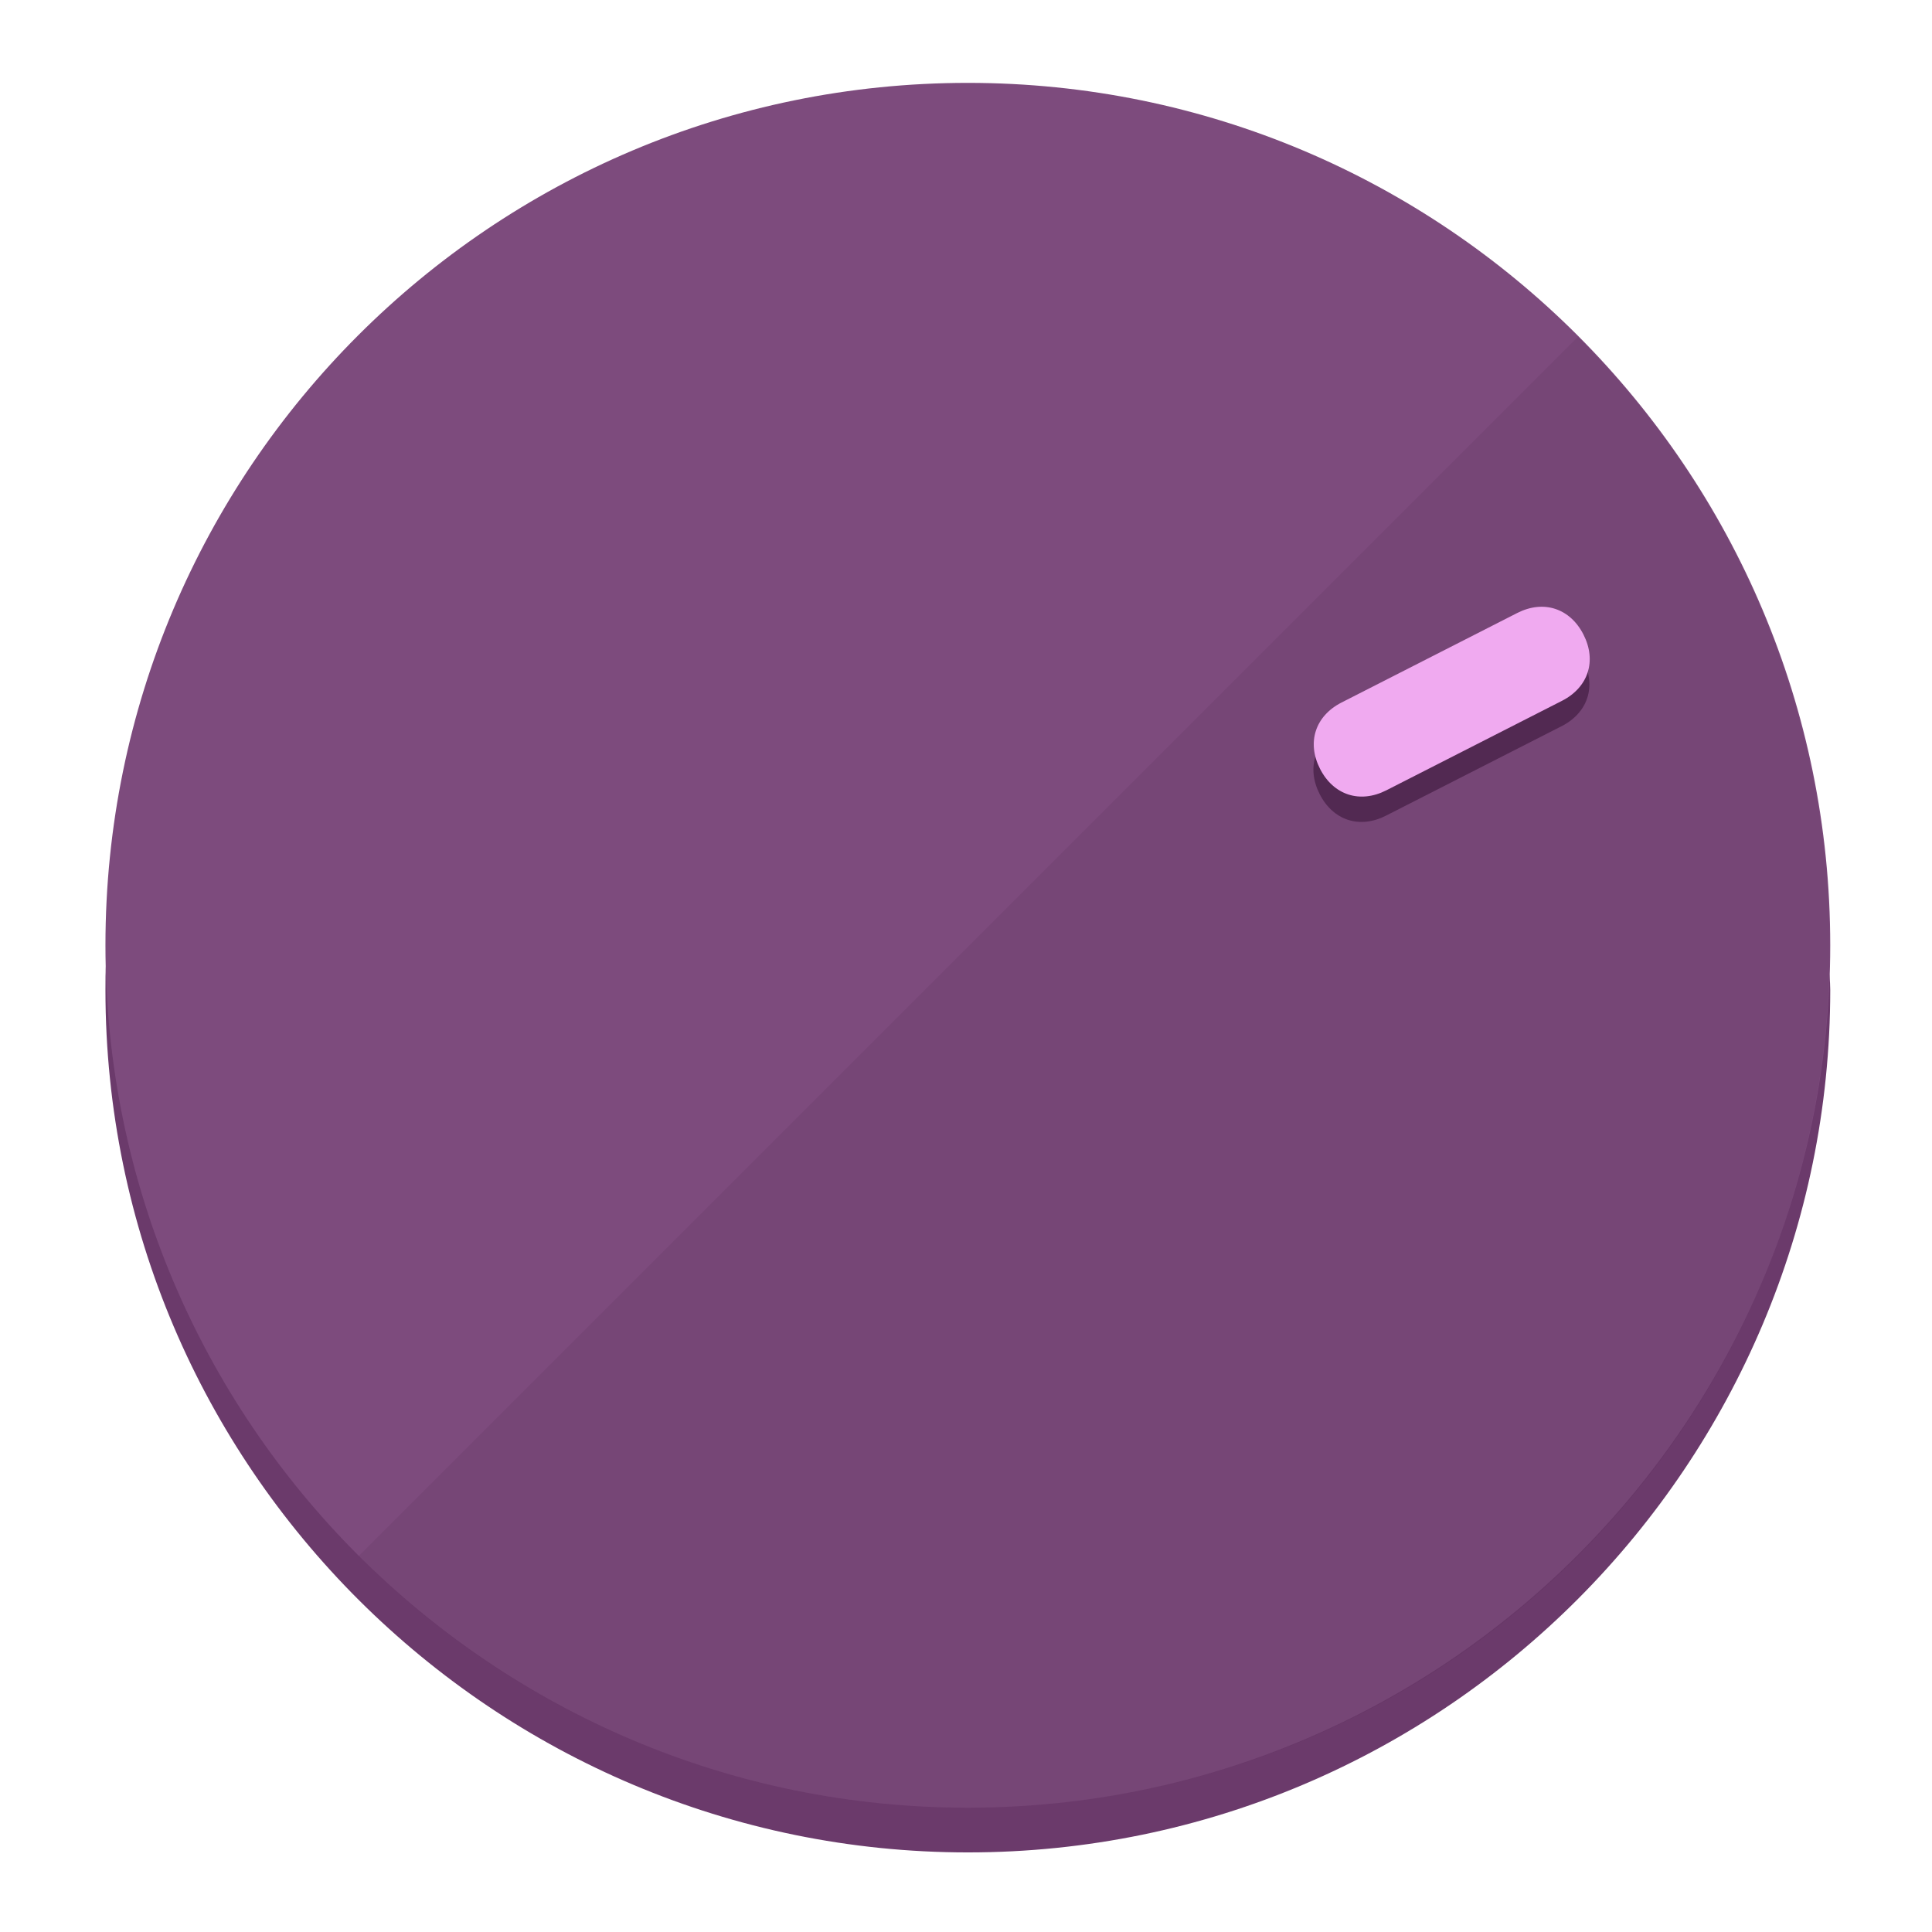
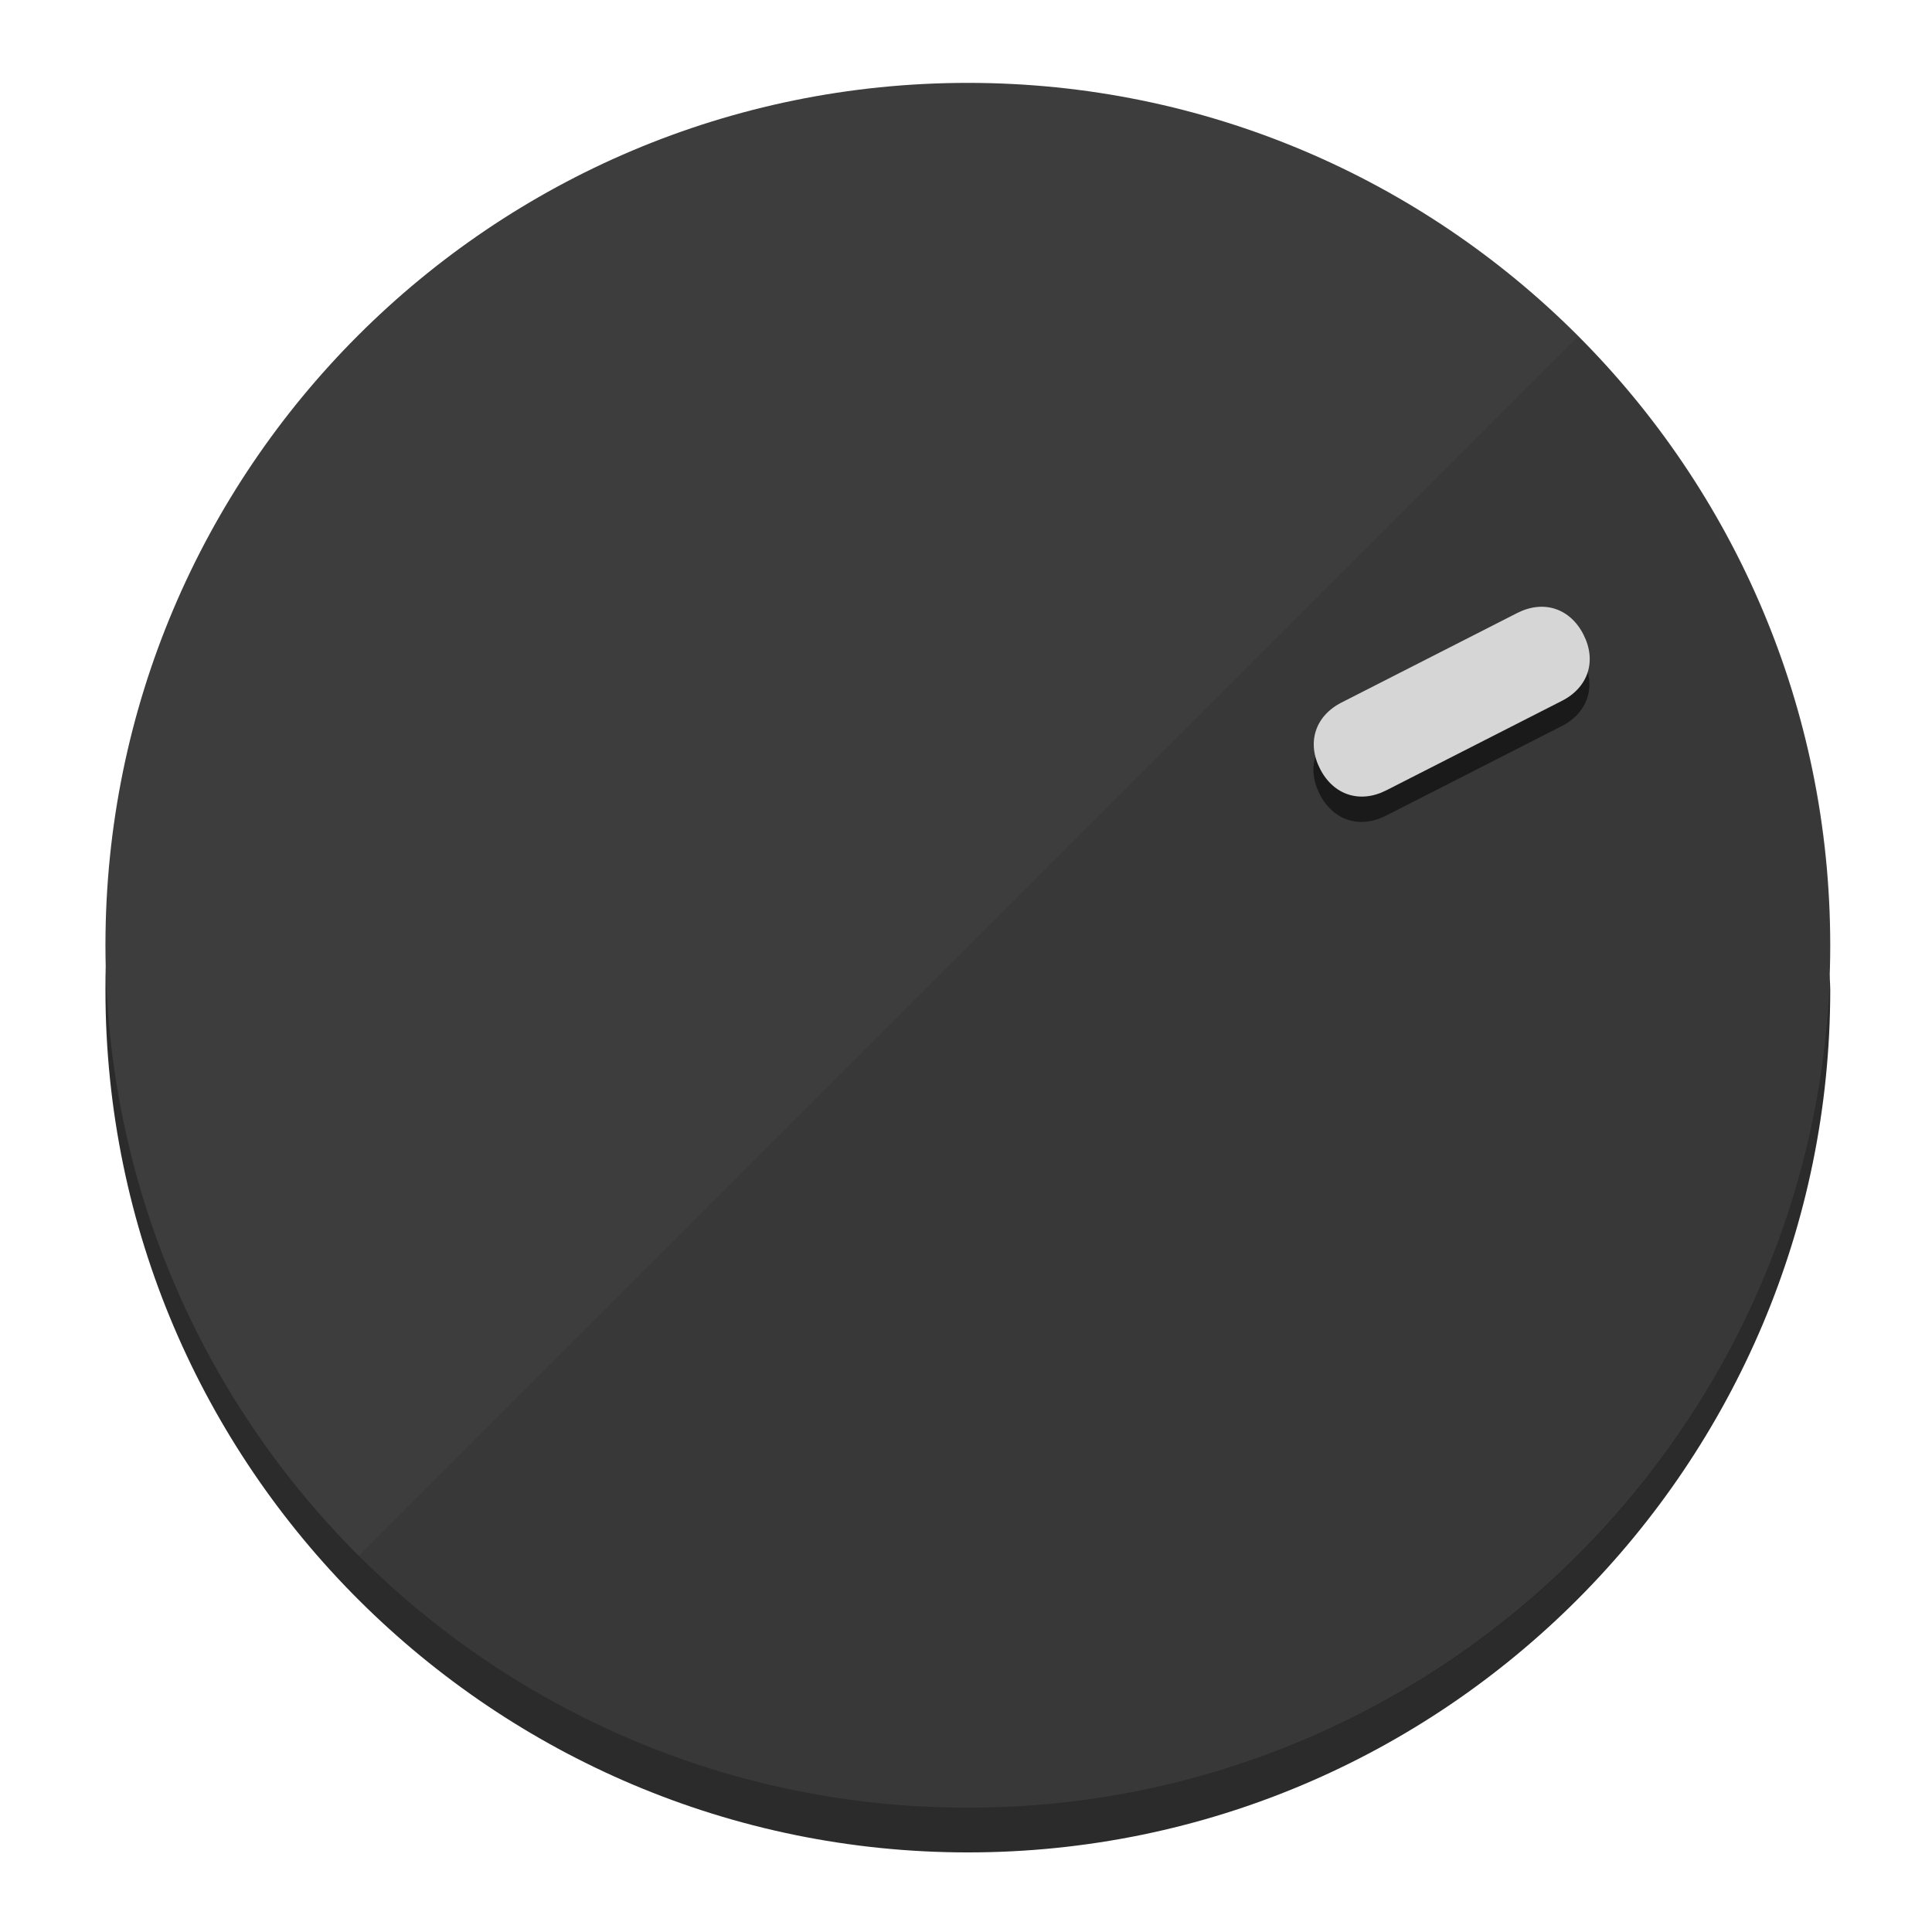
<svg xmlns="http://www.w3.org/2000/svg" height="120px" width="120px" version="1.1" id="Layer_1" viewBox="0 0 496.8 496.8" xml:space="preserve">
  <defs id="defs23" />
  <g id="g3158">
-     <path style="display:inline;fill:#6B3A6B;fill-opacity:1;stroke-width:1.584" d="m 248.875,445.92 c 116.582,0 212.89,-91.238 220.493,-205.286 0,5.069 1.267,8.87 1.267,13.939 0,121.651 -98.842,221.76 -221.76,221.76 -121.651,0 -221.76,-98.842 -221.76,-221.76 0,-5.069 0,-8.87 1.267,-13.939 7.603,114.048 103.91,205.286 220.493,205.286 z" id="path8" />
-     <circle style="display:inline;fill:#7D4B7D;fill-opacity:1;stroke-width:1.584" cx="248.875" cy="243.071" r="221.76" id="circle12" />
-     <path style="display:inline;fill:#522952;fill-opacity:0.154;stroke-width:1.587" d="m 405.744,86.606 c 86.308,86.308 86.308,227.193 0,313.5 -86.308,86.308 -227.193,86.308 -313.5,0" id="path14" />
+     <path style="display:inline;fill:#2B2B2B;fill-opacity:1;stroke-width:1.584" d="m 248.875,445.92 c 116.582,0 212.89,-91.238 220.493,-205.286 0,5.069 1.267,8.87 1.267,13.939 0,121.651 -98.842,221.76 -221.76,221.76 -121.651,0 -221.76,-98.842 -221.76,-221.76 0,-5.069 0,-8.87 1.267,-13.939 7.603,114.048 103.91,205.286 220.493,205.286 z" id="path8" />
+     <circle style="display:inline;fill:#3D3D3D;fill-opacity:1;stroke-width:1.584" cx="248.875" cy="243.071" r="221.76" id="circle12" />
+     <path style="display:inline;fill:#1A1A1A;fill-opacity:0.154;stroke-width:1.587" d="m 405.744,86.606 c 86.308,86.308 86.308,227.193 0,313.5 -86.308,86.308 -227.193,86.308 -313.5,0" id="path14" />
  </g>
  <g id="g3198">
    <circle style="display:none;fill:#000000;fill-opacity:0;stroke-width:1.584" cx="329.835" cy="-110.802" r="221.76" id="circle12-3" transform="rotate(63)" />
-     <path style="display:inline;fill:#522952;fill-opacity:1;stroke-width:1.584" d="m 356.39,209.744 c -6.774,3.452 -13.592,1.237 -17.044,-5.538 v 0 c -3.452,-6.774 -1.237,-13.592 5.538,-17.044 l 45.163,-23.012 c 6.775,-3.452 13.592,-1.237 17.044,5.538 v 0 c 3.452,6.774 1.237,13.592 -5.538,17.044 z" id="path3789" />
-     <path style="display:inline;fill:#F0AAF0;stroke-width:1.584" d="m 356.478,203.228 c -6.774,3.452 -13.592,1.237 -17.044,-5.538 v 0 c -3.452,-6.774 -1.237,-13.592 5.538,-17.044 l 45.163,-23.012 c 6.774,-3.452 13.592,-1.237 17.044,5.538 v 0 c 3.452,6.775 1.237,13.592 -5.538,17.044 z" id="path915" />
+     <path style="display:inline;fill:#1A1A1A;fill-opacity:1;stroke-width:1.584" d="m 356.39,209.744 c -6.774,3.452 -13.592,1.237 -17.044,-5.538 v 0 c -3.452,-6.774 -1.237,-13.592 5.538,-17.044 l 45.163,-23.012 c 6.775,-3.452 13.592,-1.237 17.044,5.538 v 0 c 3.452,6.774 1.237,13.592 -5.538,17.044 z" id="path3789" />
+     <path style="display:inline;fill:#D6D6D6;stroke-width:1.584" d="m 356.478,203.228 c -6.774,3.452 -13.592,1.237 -17.044,-5.538 v 0 c -3.452,-6.774 -1.237,-13.592 5.538,-17.044 l 45.163,-23.012 c 6.774,-3.452 13.592,-1.237 17.044,5.538 v 0 c 3.452,6.775 1.237,13.592 -5.538,17.044 z" id="path915" />
  </g>
</svg>
